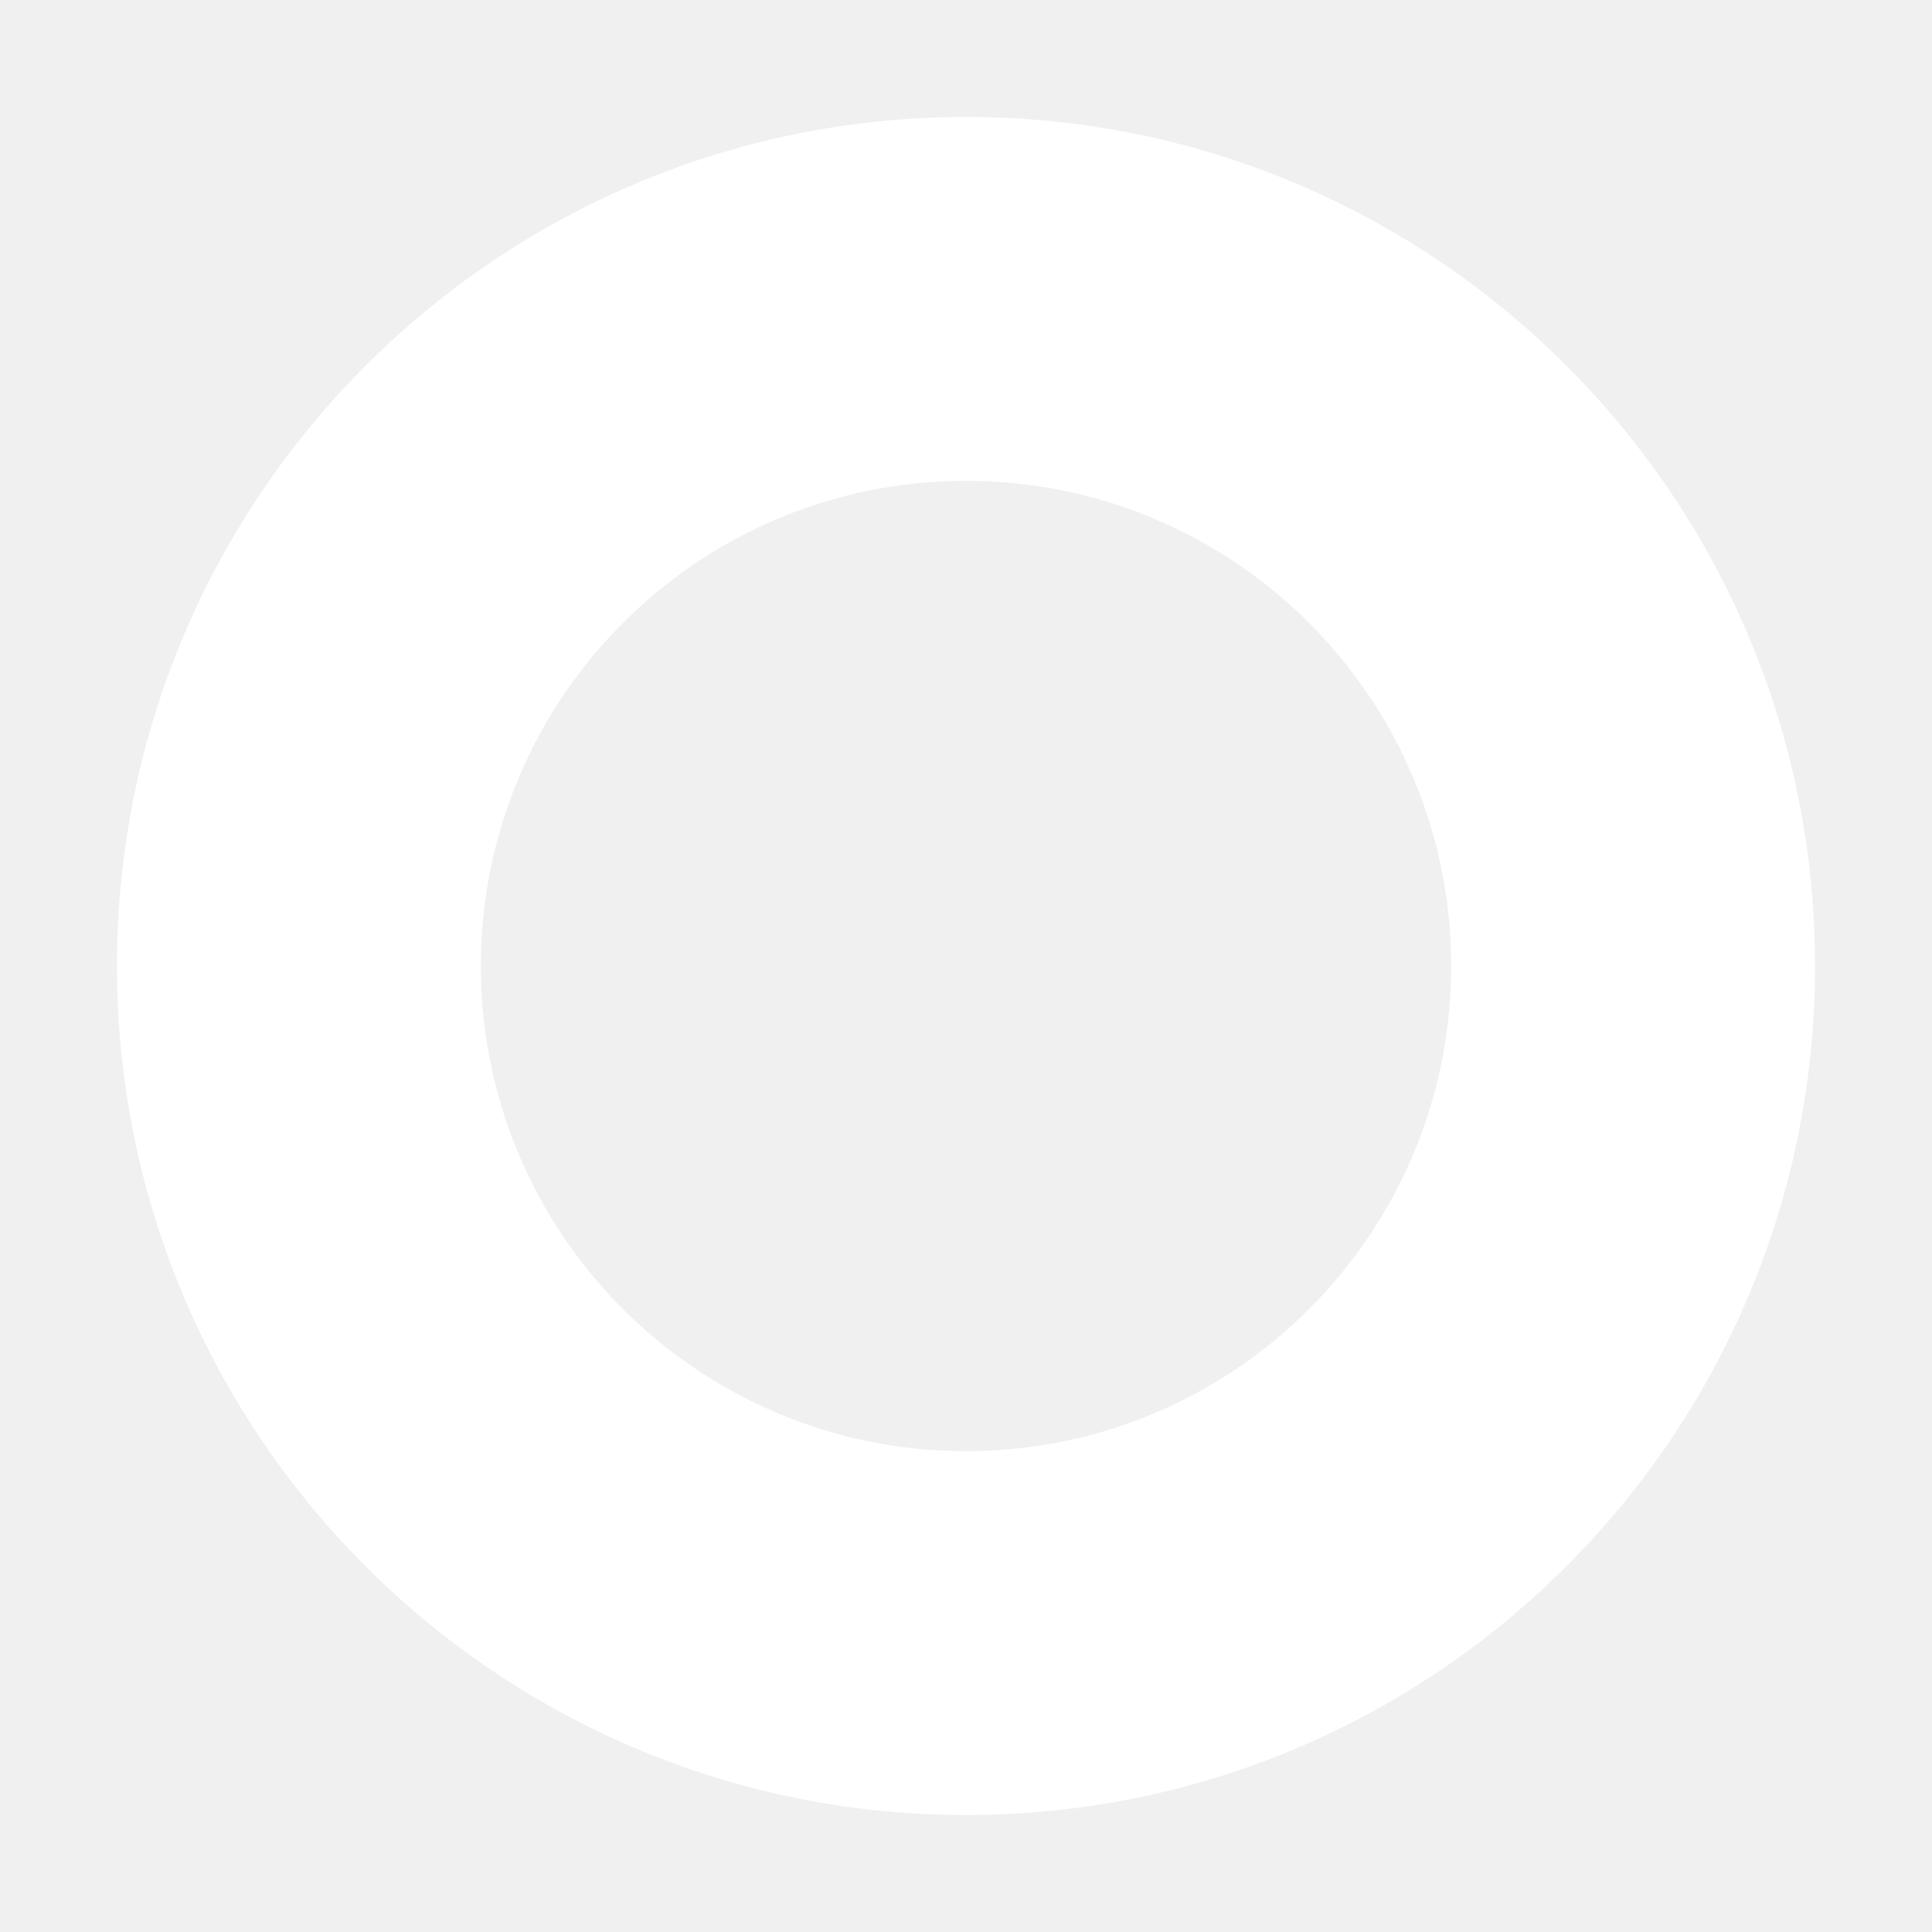
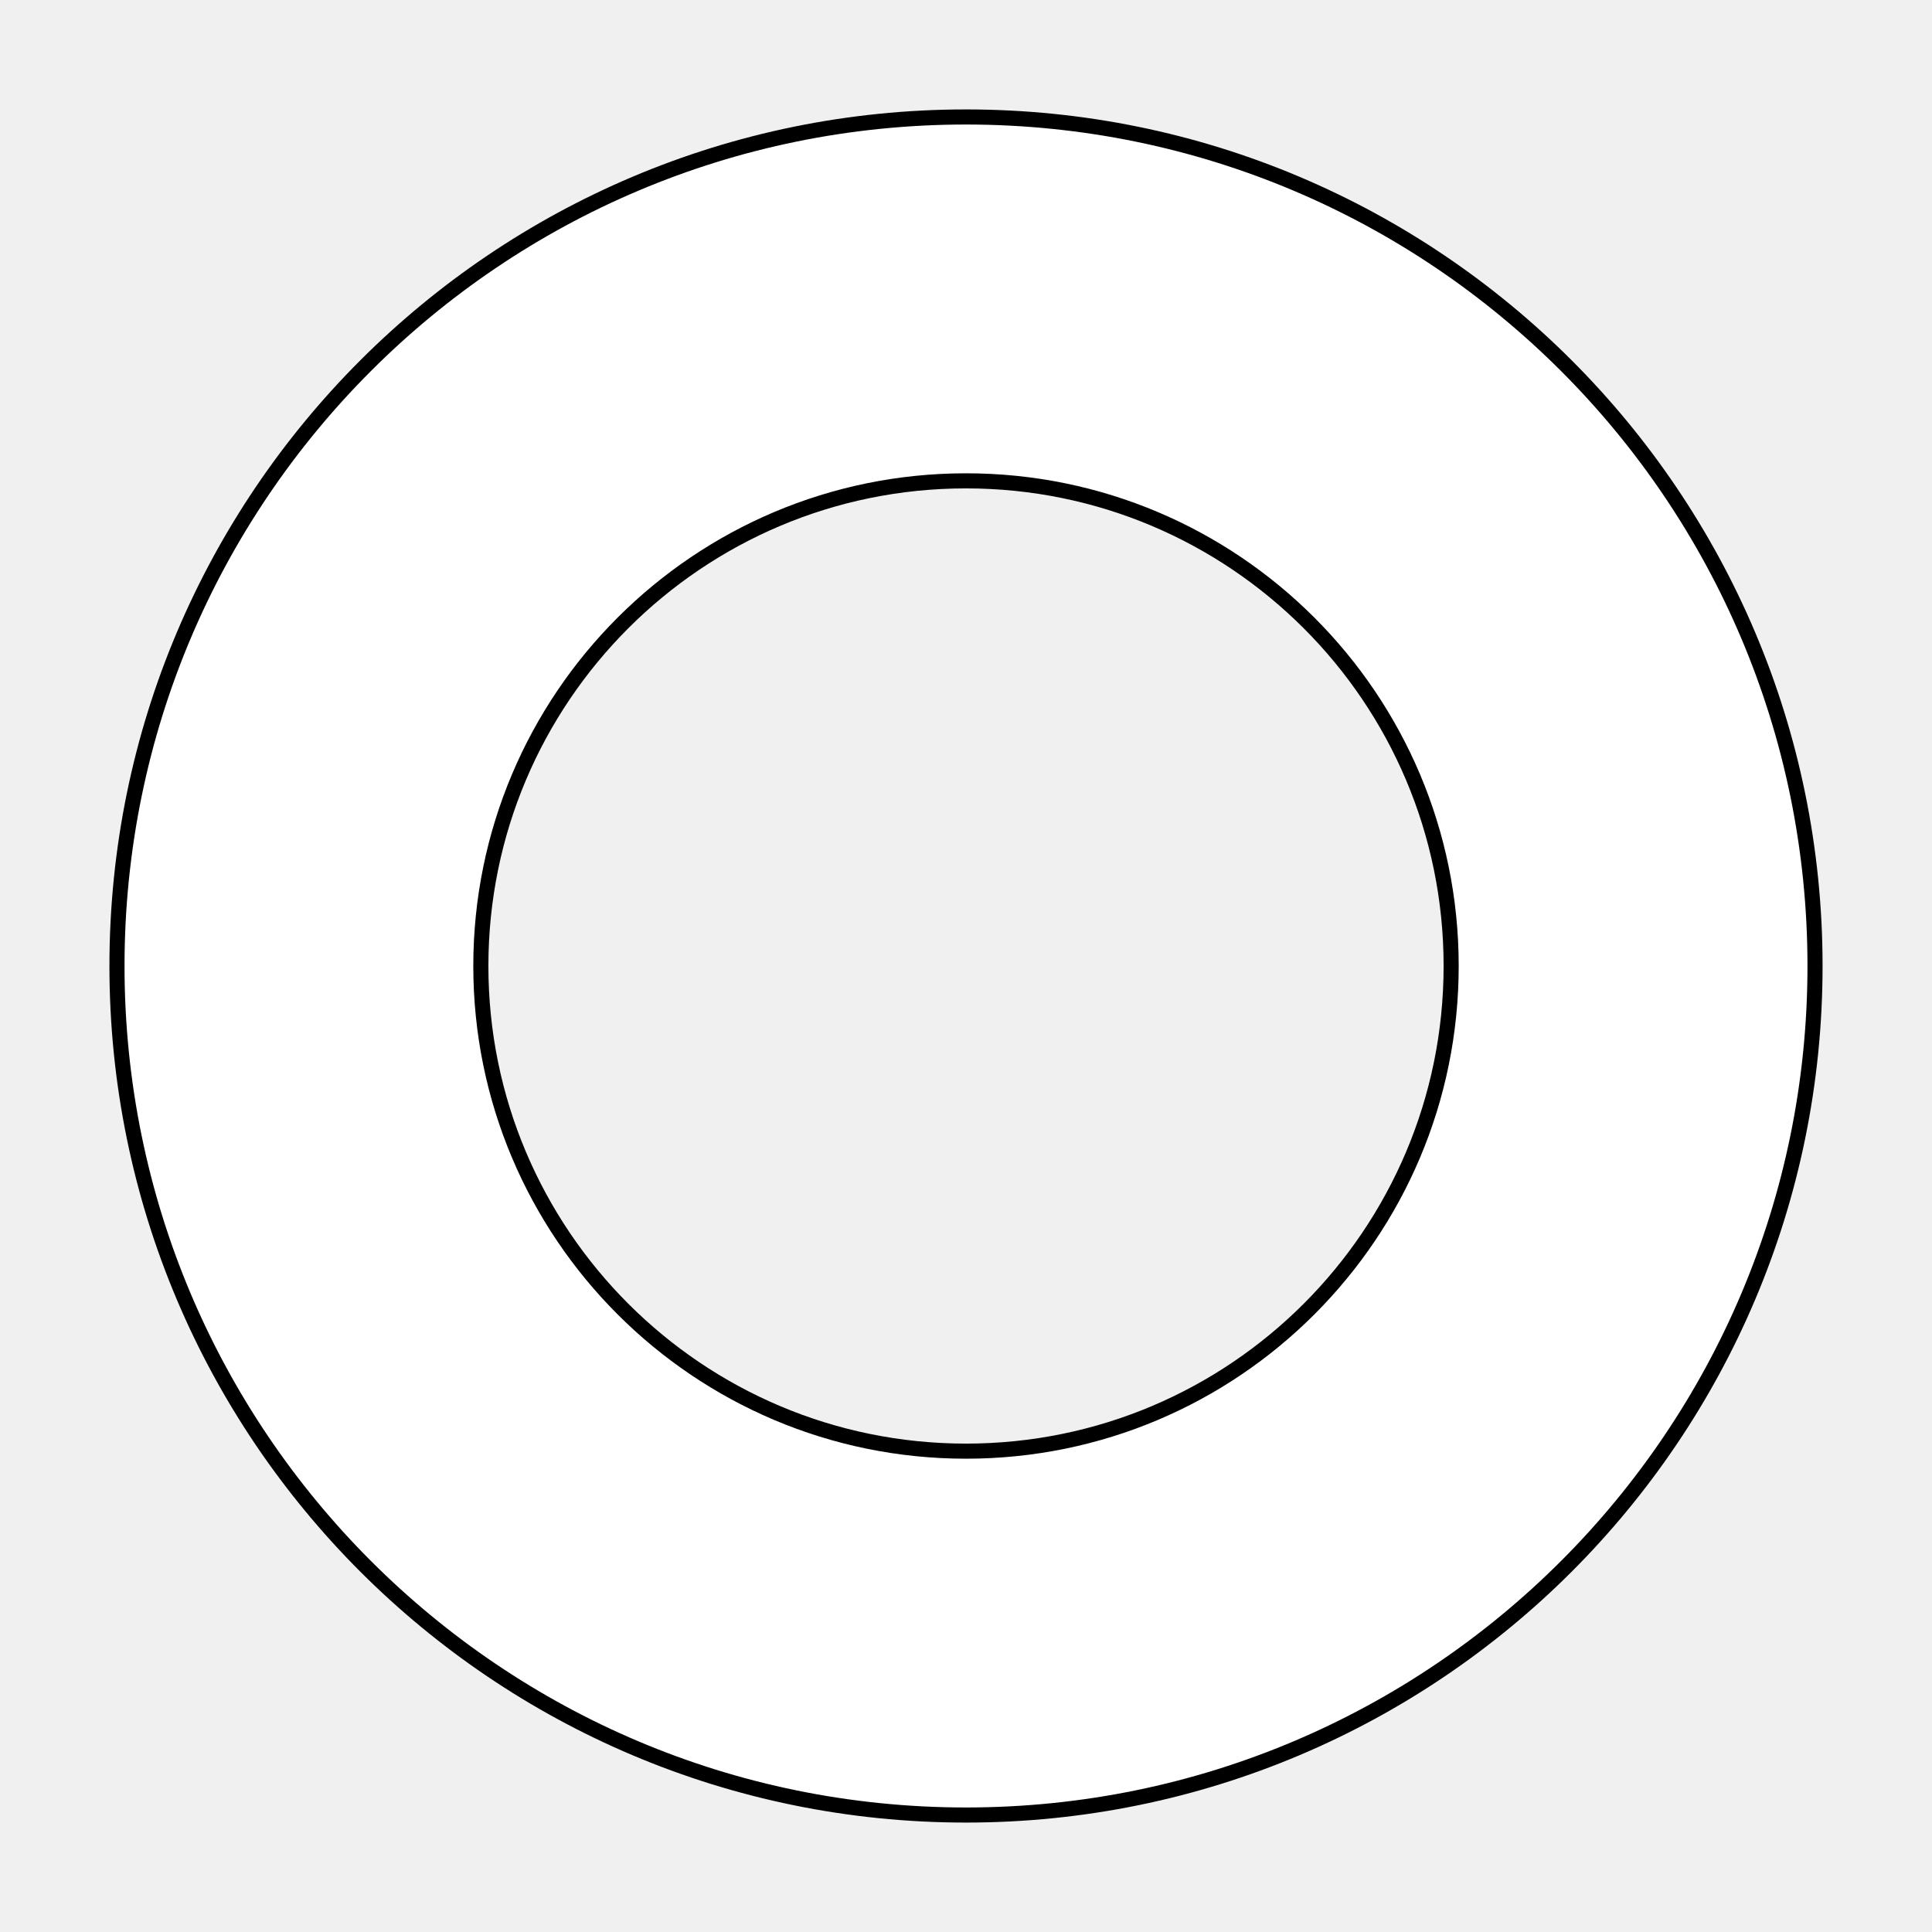
<svg xmlns="http://www.w3.org/2000/svg" width="512" height="512" viewBox="0 0 512 512" fill="none">
-   <path fill-rule="evenodd" clip-rule="evenodd" d="M481 256C481 380.264 380.264 481 256 481C131.736 481 31 380.264 31 256C31 131.736 131.736 31 256 31C380.264 31 481 131.736 481 256ZM384.571 256C384.571 327.008 327.008 384.571 256 384.571C184.992 384.571 127.429 327.008 127.429 256C127.429 184.992 184.992 127.429 256 127.429C327.008 127.429 384.571 184.992 384.571 256Z" fill="white" />
+   <path fill-rule="evenodd" clip-rule="evenodd" d="M481 256C481 380.264 380.264 481 256 481C131.736 481 31 380.264 31 256C31 131.736 131.736 31 256 31C380.264 31 481 131.736 481 256ZM384.571 256C384.571 327.008 327.008 384.571 256 384.571C184.992 384.571 127.429 327.008 127.429 256C127.429 184.992 184.992 127.429 256 127.429C327.008 127.429 384.571 184.992 384.571 256Z" fill="white" stroke="black" stroke-width="4" />
</svg>
